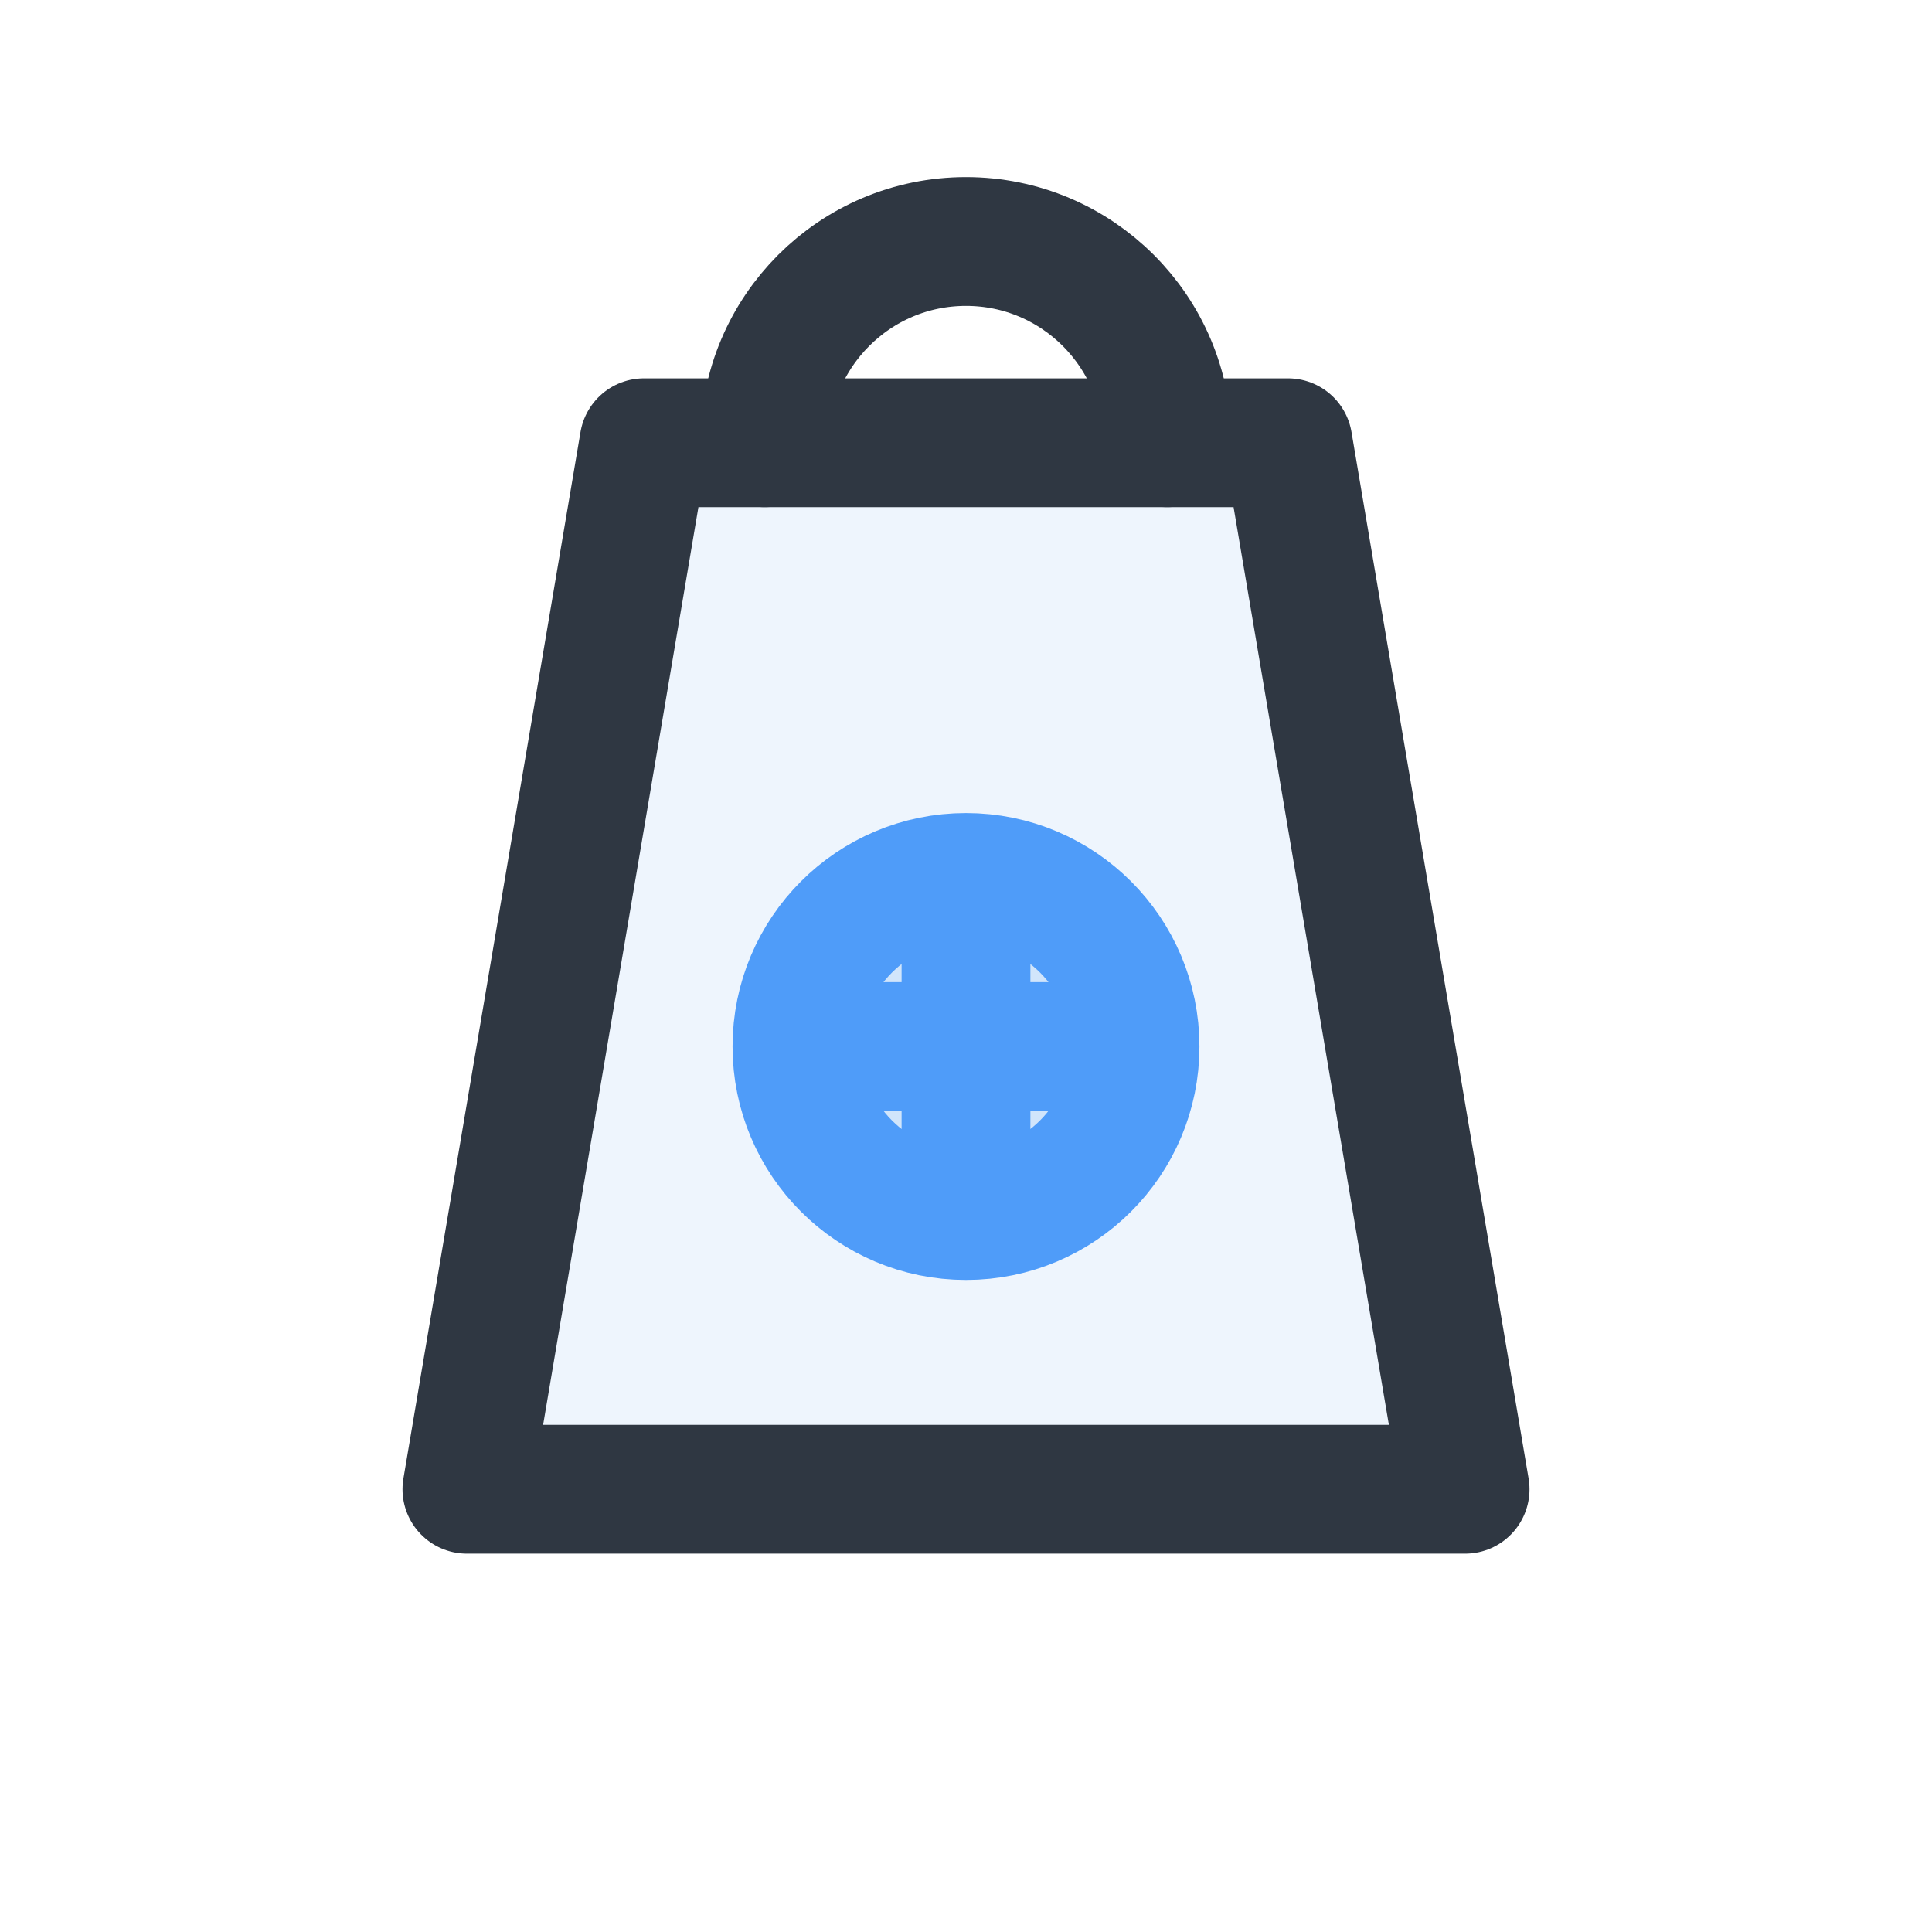
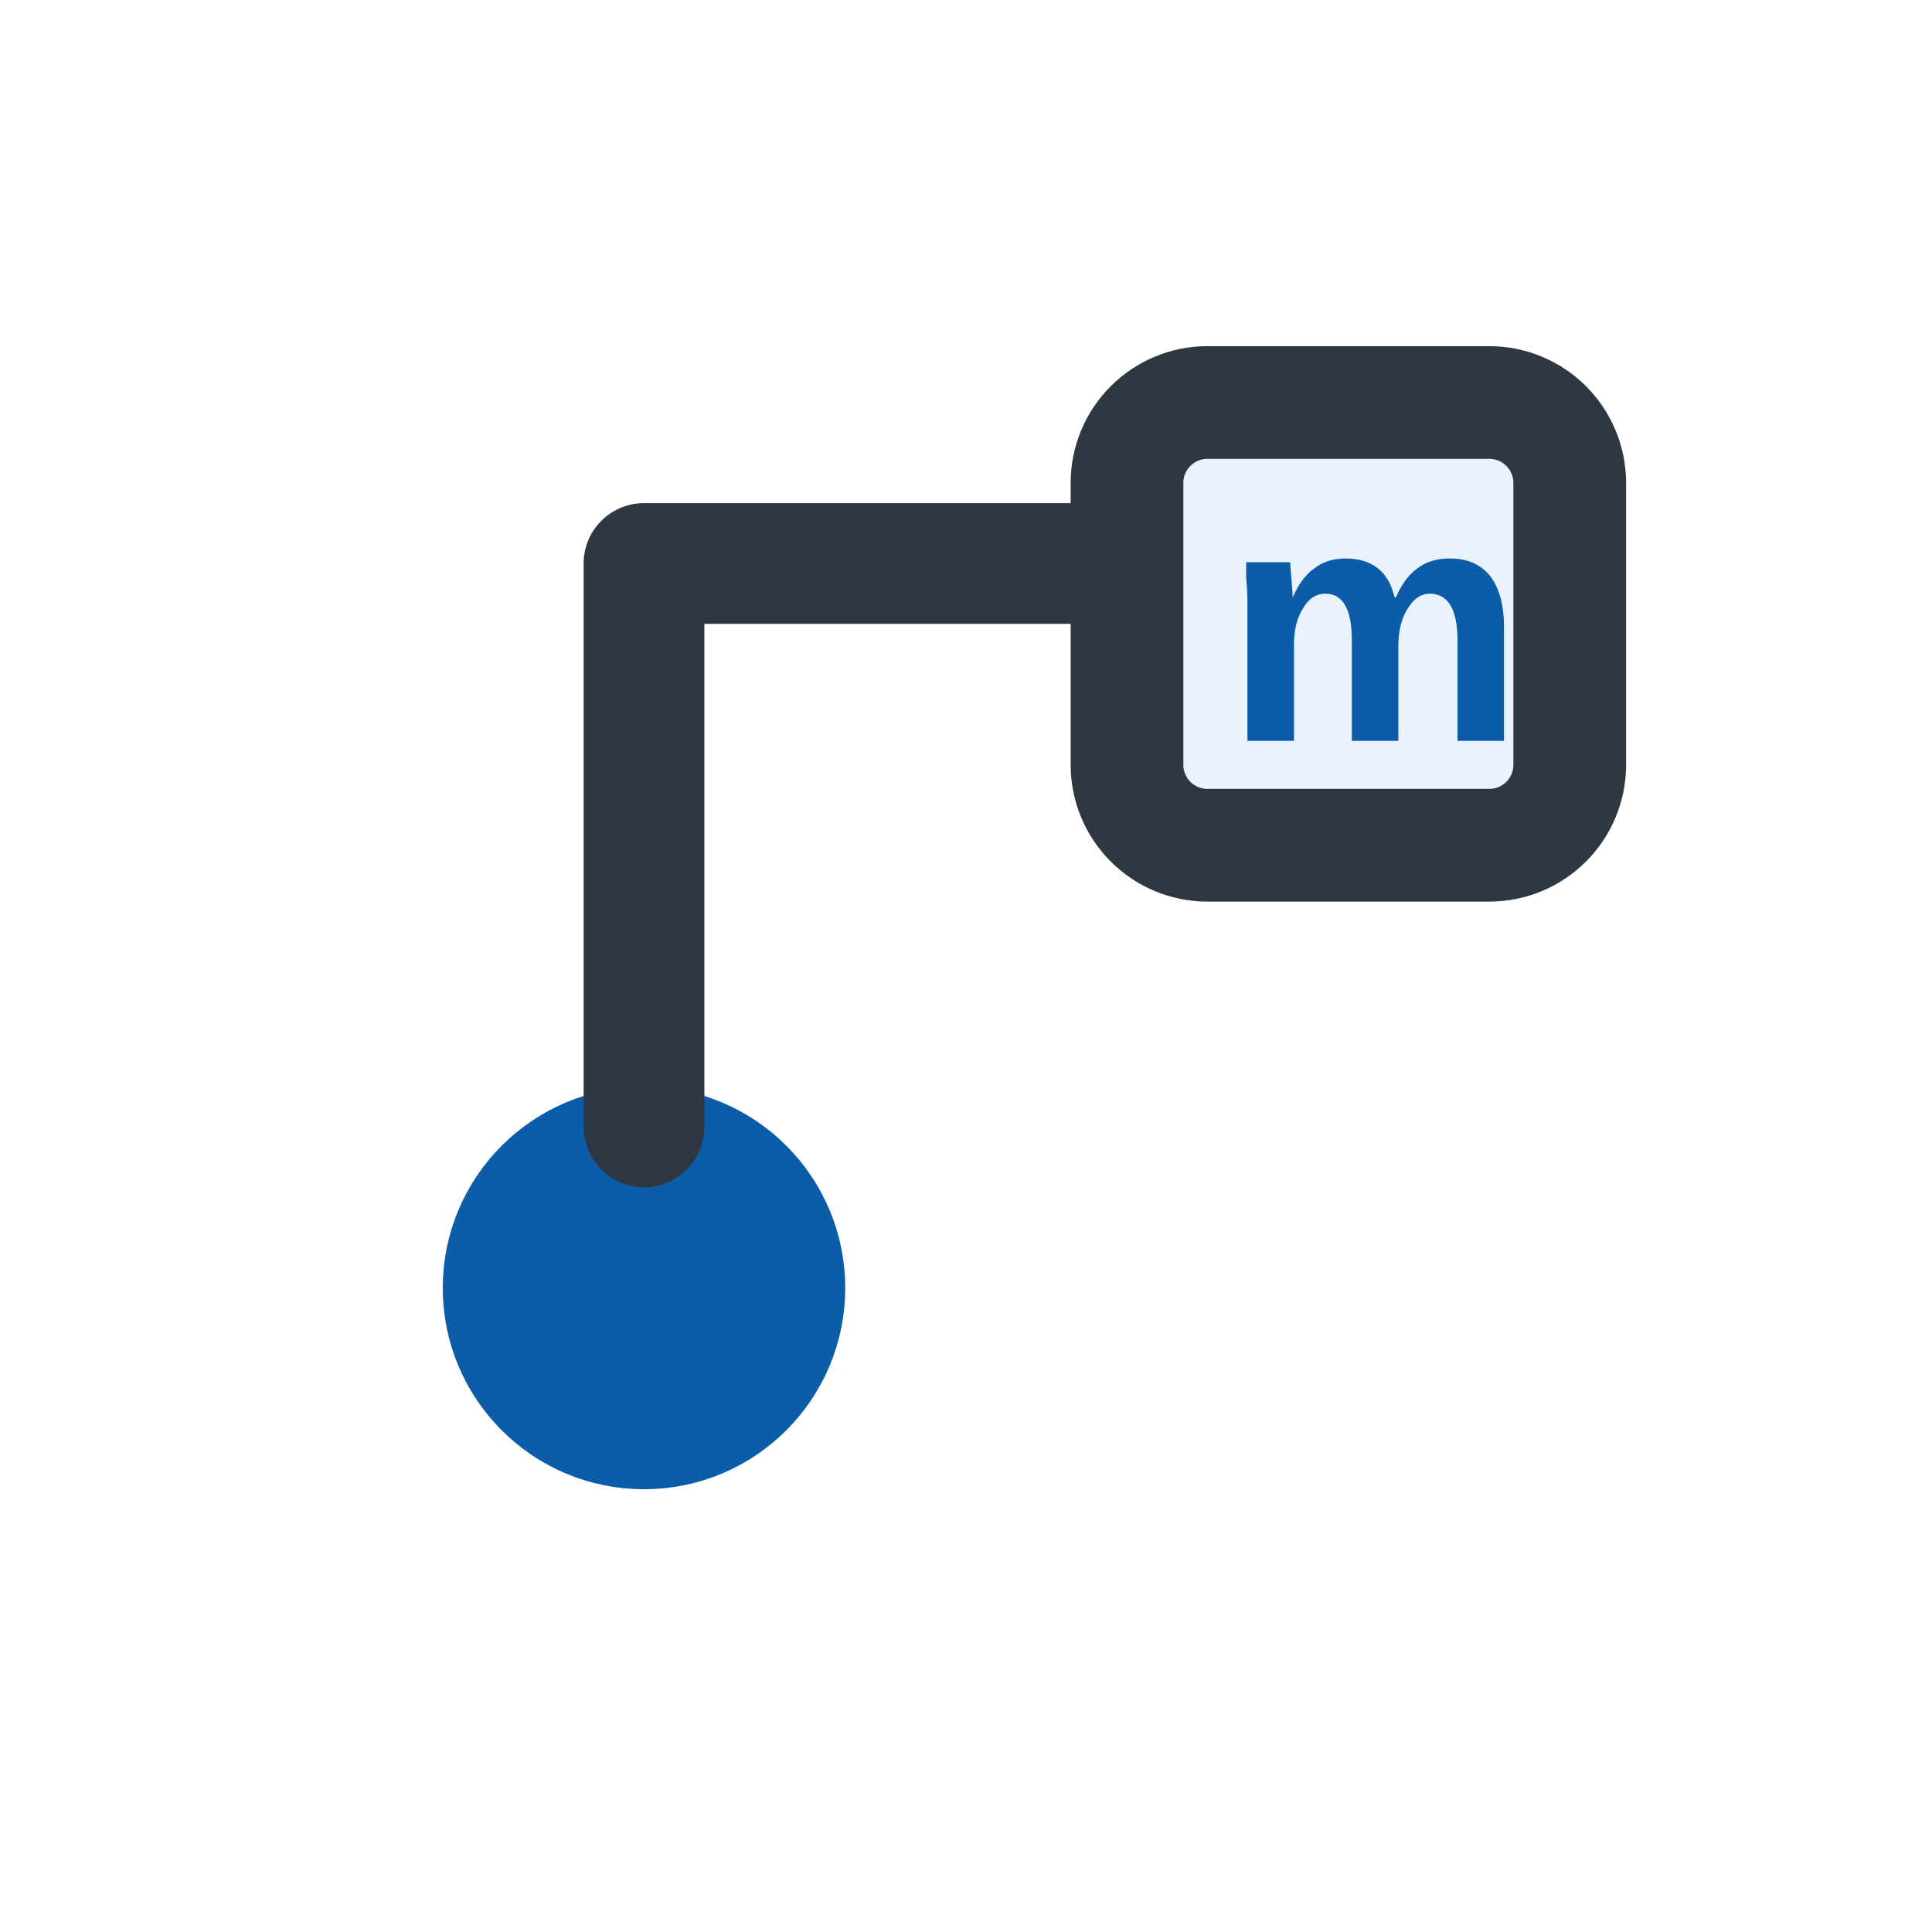
- <svg xmlns="http://www.w3.org/2000/svg" width="24" height="24" viewBox="0 0 24 24" fill="none" stroke="#2F3742" stroke-width="1.6" stroke-linecap="round" stroke-linejoin="round">
-   <path d="M8 5.5h8l2.2 13H5.8z" fill="#EEF5FD" />
-   <path d="M9.5 5.5a2.5 2.5 0 0 1 5 0" />
-   <circle cx="12" cy="13" r="2.1" fill="#4F9CF9" fill-opacity=".18" stroke="#4F9CF9" />
-   <path d="M10.6 13h2.8M12 11.6v2.8" stroke="#4F9CF9" />
+ <svg xmlns="http://www.w3.org/2000/svg" width="24" height="24" viewBox="0 0 24 24" fill="none" stroke-linecap="round" stroke-linejoin="round">
+   <circle cx="8" cy="16" r="2" fill="#0B5DAA" stroke="#0B5DAA" />
+   <path d="M8 14V7M8 7h8" stroke="#2F3742" stroke-width="1.5" />
+   <rect x="14" y="5" width="5.5" height="5.5" rx="1" fill="#EAF3FB" stroke="#2F3742" stroke-width="1.4" />
+   <text x="15.2" y="9.2" font-family="Arial,Helvetica,sans-serif" font-size="4.2" font-weight="700" fill="#0B5DAA" stroke="none">m</text>
</svg>
